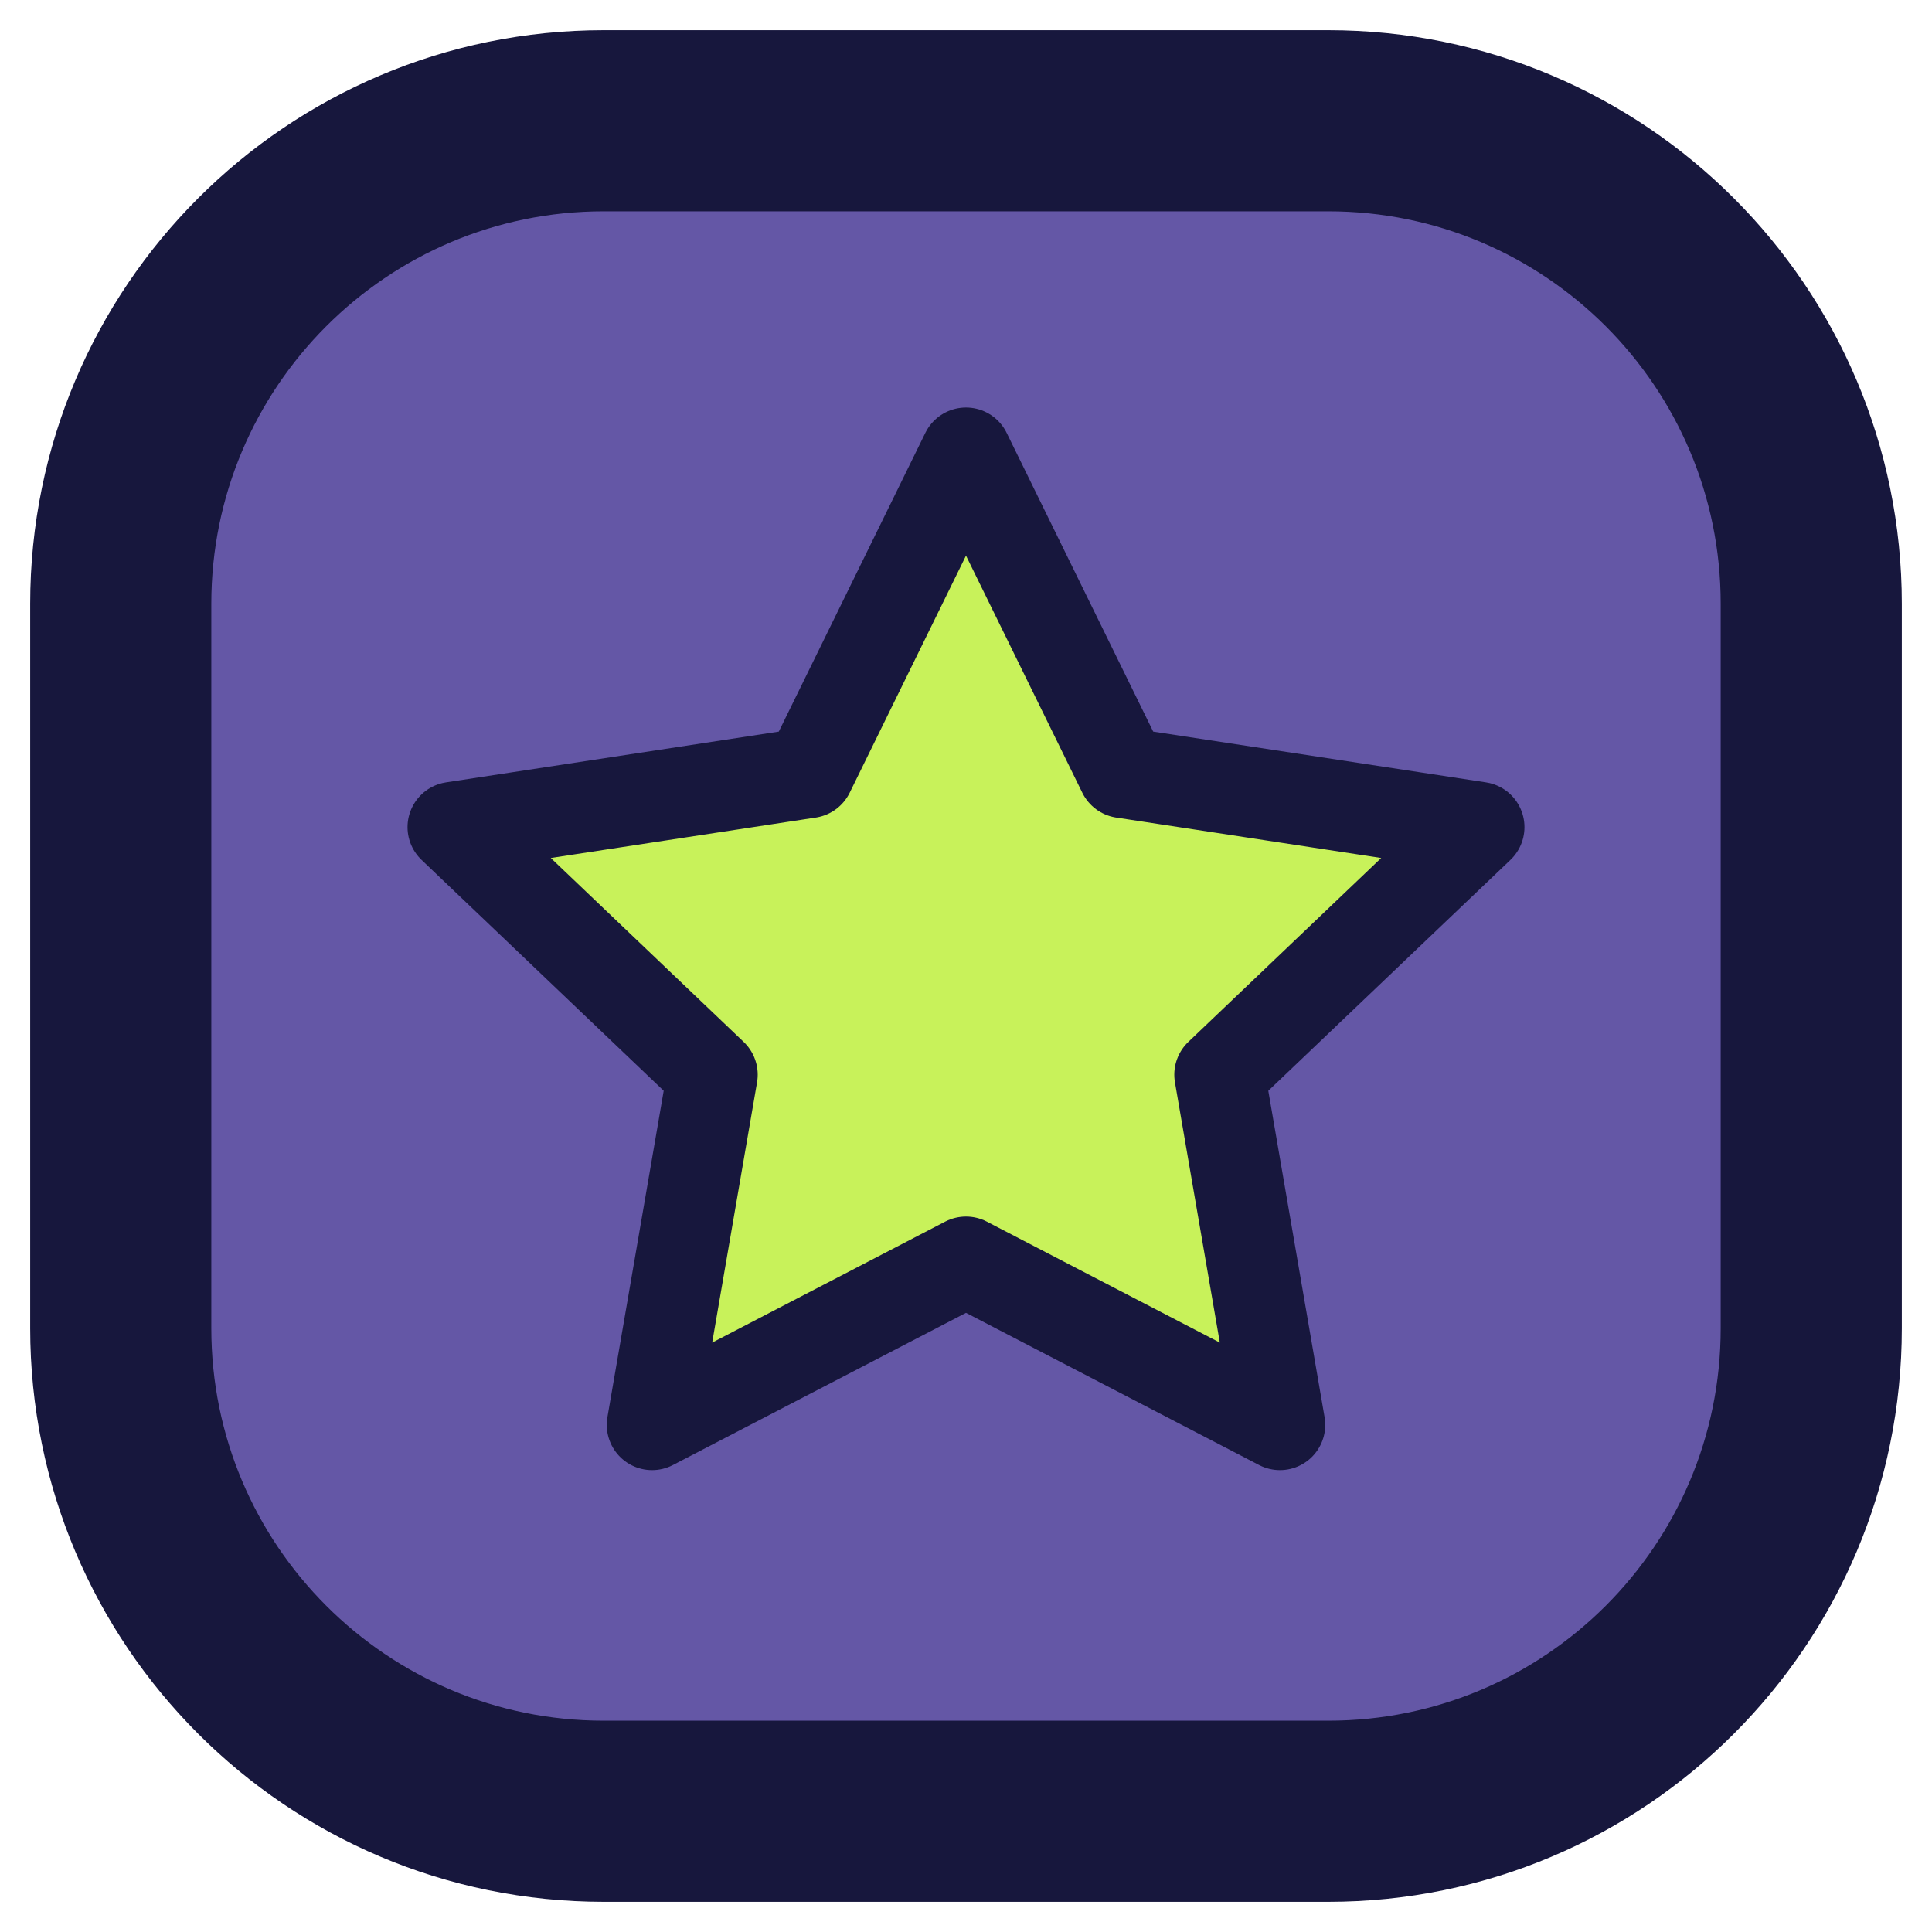
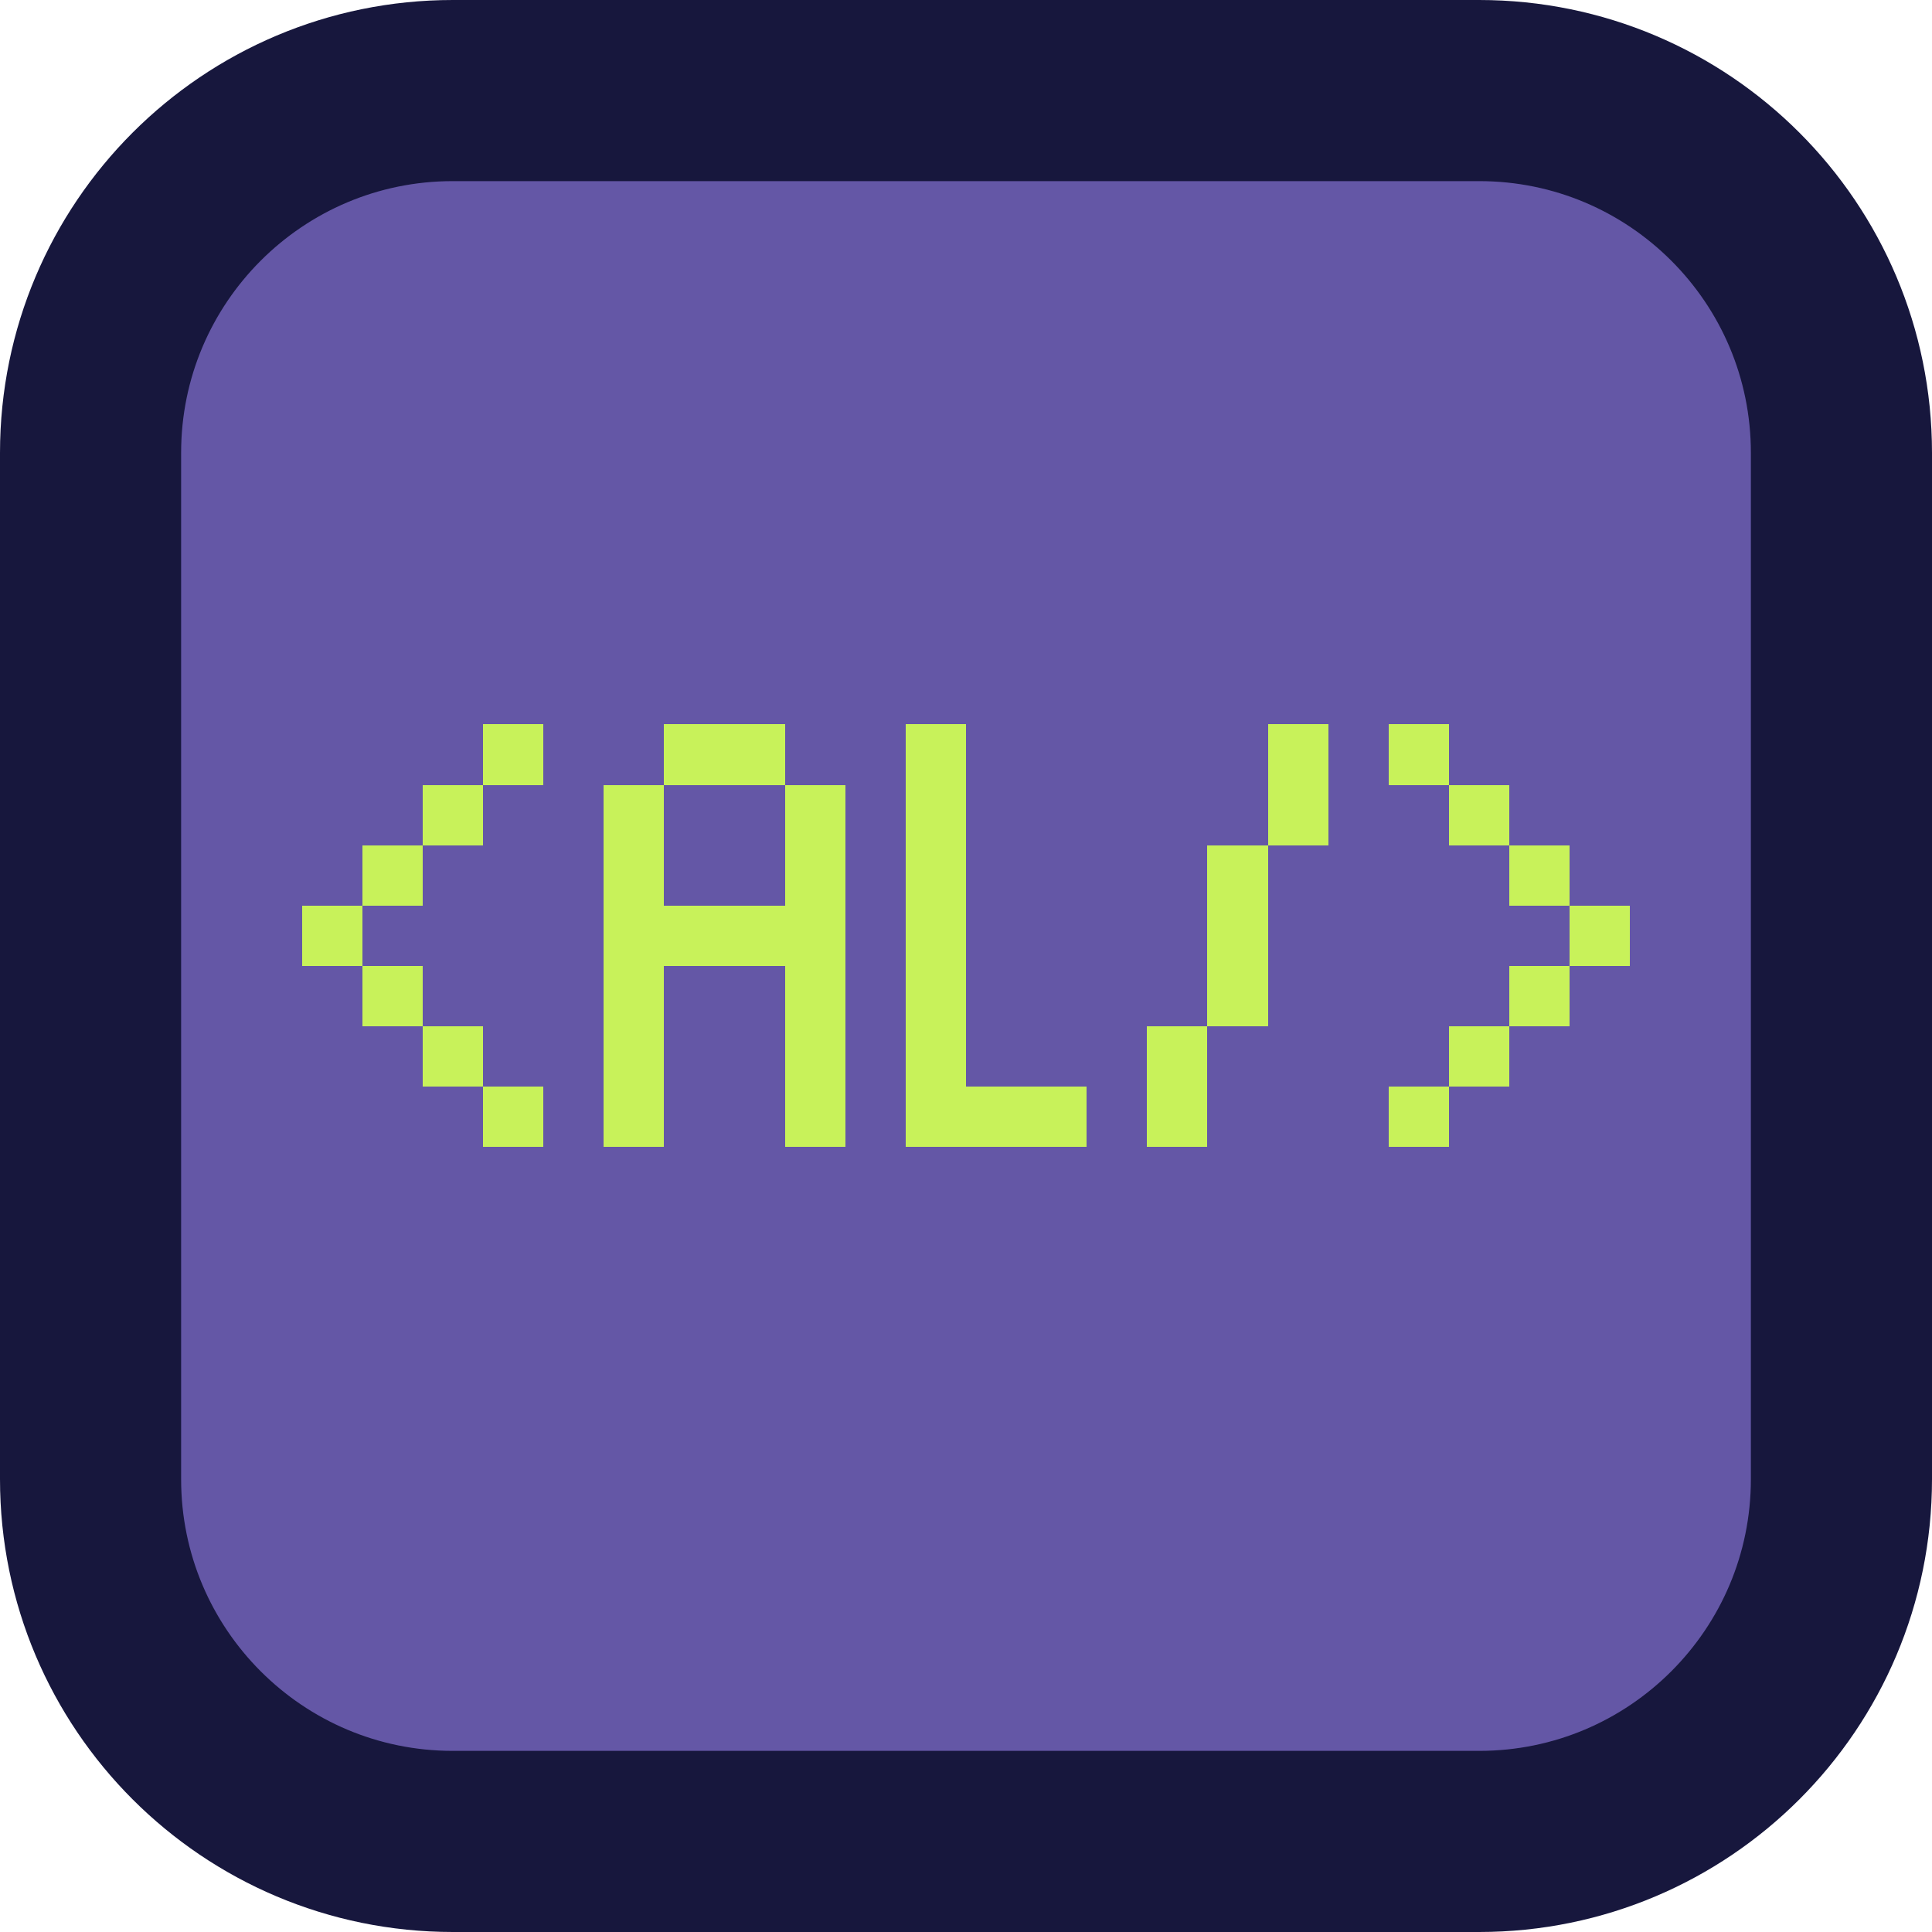
- <svg xmlns="http://www.w3.org/2000/svg" viewBox="0 0 32 32">
-   <rect x="2" y="2" width="28" height="28" rx="8" fill="#6457A6" stroke="#17173D" stroke-width="3" />
-   <path d="M16 7.5l2.6 5.3 5.9.9-4.3 4.1 1 5.8-5.2-2.7-5.2 2.7 1-5.8-4.3-4.1 5.9-.9z" fill="#C8F25A" stroke="#17173D" stroke-width="1.5" stroke-linejoin="round" />
+ <svg xmlns="http://www.w3.org/2000/svg" viewBox="0 0 32 32" shape-rendering="crispEdges">
+   <rect x="1.5" y="1.5" width="29" height="29" rx="6" fill="#6457A6" stroke="#17173D" stroke-width="3" shape-rendering="geometricPrecision" />
+   <path fill="#C8F25A" d="M8 12h1v1h-1zM7 13h1v1h-1zM6 14h1v1h-1zM5 15h1v1h-1zM6 16h1v1h-1zM7 17h1v1h-1zM8 18h1v1h-1zM11 12h1v1h-1zM12 12h1v1h-1zM10 13h1v1h-1zM13 13h1v1h-1zM10 14h1v1h-1zM13 14h1v1h-1zM10 15h1v1h-1zM11 15h1v1h-1zM12 15h1v1h-1zM13 15h1v1h-1zM10 16h1v1h-1zM13 16h1v1h-1zM10 17h1v1h-1zM13 17h1v1h-1zM10 18h1v1h-1zM13 18h1v1h-1zM15 12h1v1h-1zM15 13h1v1h-1zM15 14h1v1h-1zM15 15h1v1h-1zM15 16h1v1h-1zM15 17h1v1h-1zM15 18h1v1h-1zM16 18h1v1h-1zM17 18h1v1h-1zM21 12h1v1h-1zM21 13h1v1h-1zM20 14h1v1h-1zM20 15h1v1h-1zM20 16h1v1h-1zM19 17h1v1h-1zM19 18h1v1h-1zM23 12h1v1h-1zM24 13h1v1h-1zM25 14h1v1h-1zM26 15h1v1h-1zM25 16h1v1h-1zM24 17h1v1h-1zM23 18h1v1h-1z" />
</svg>
